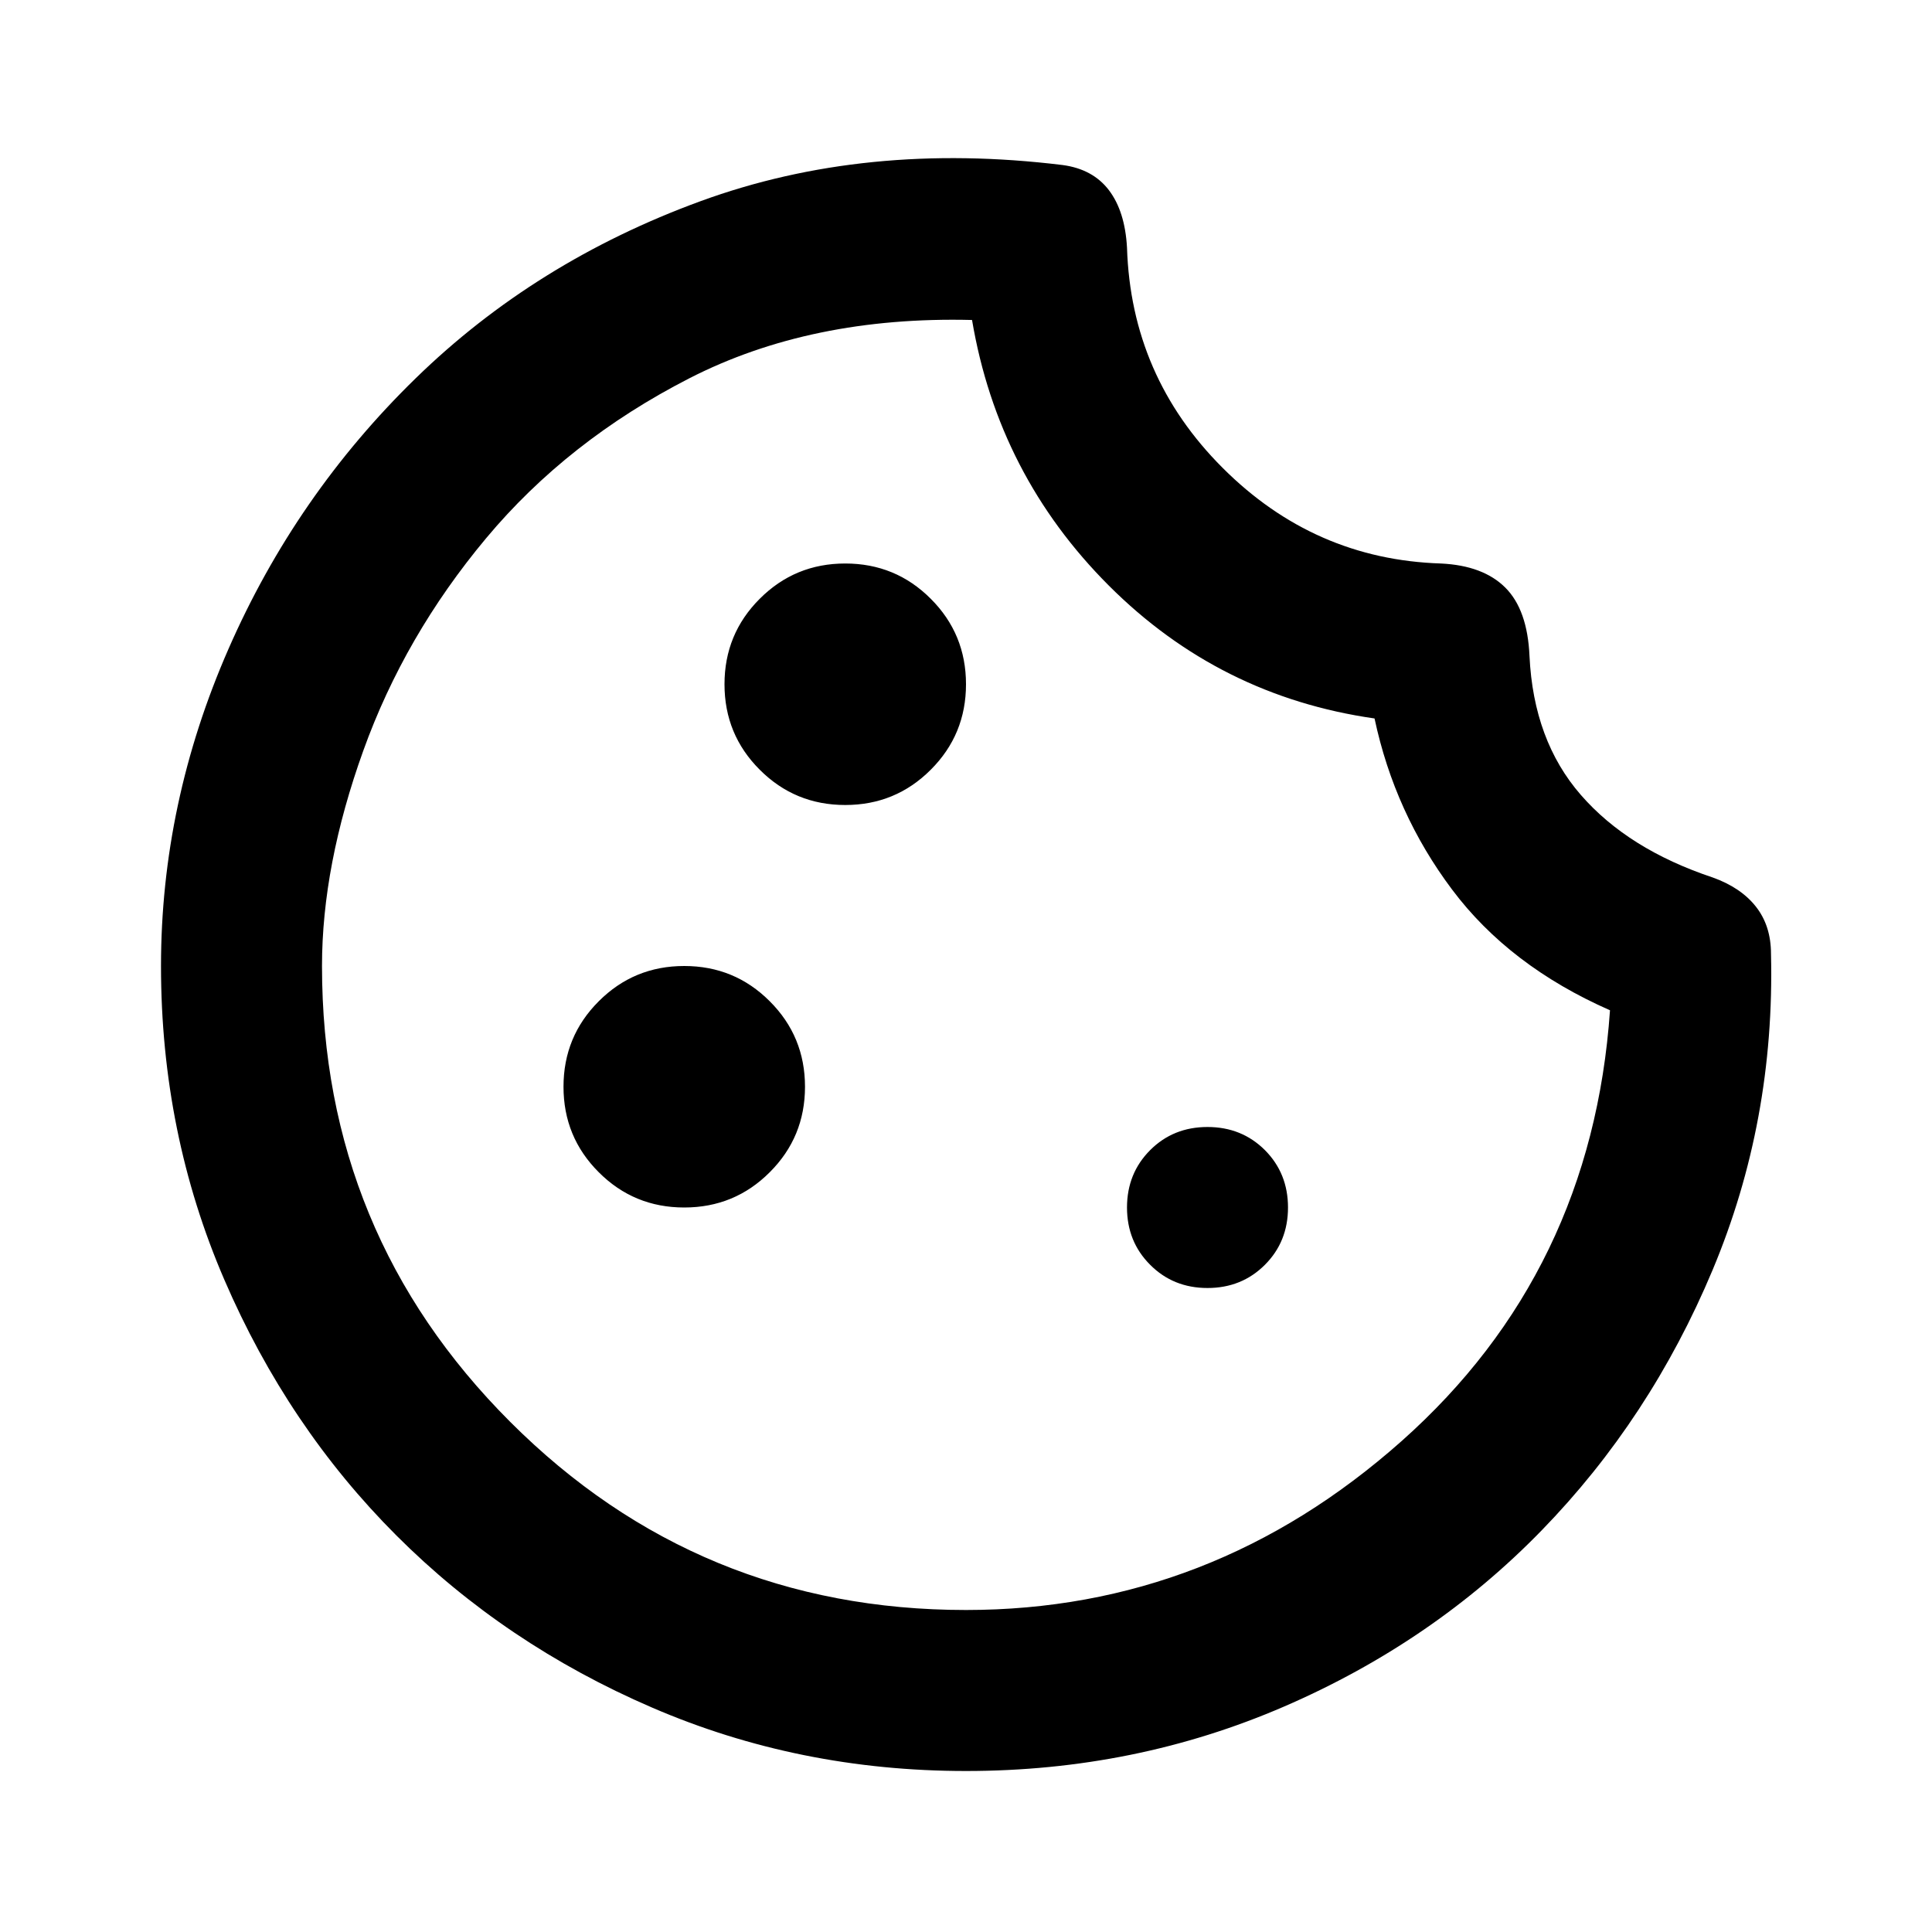
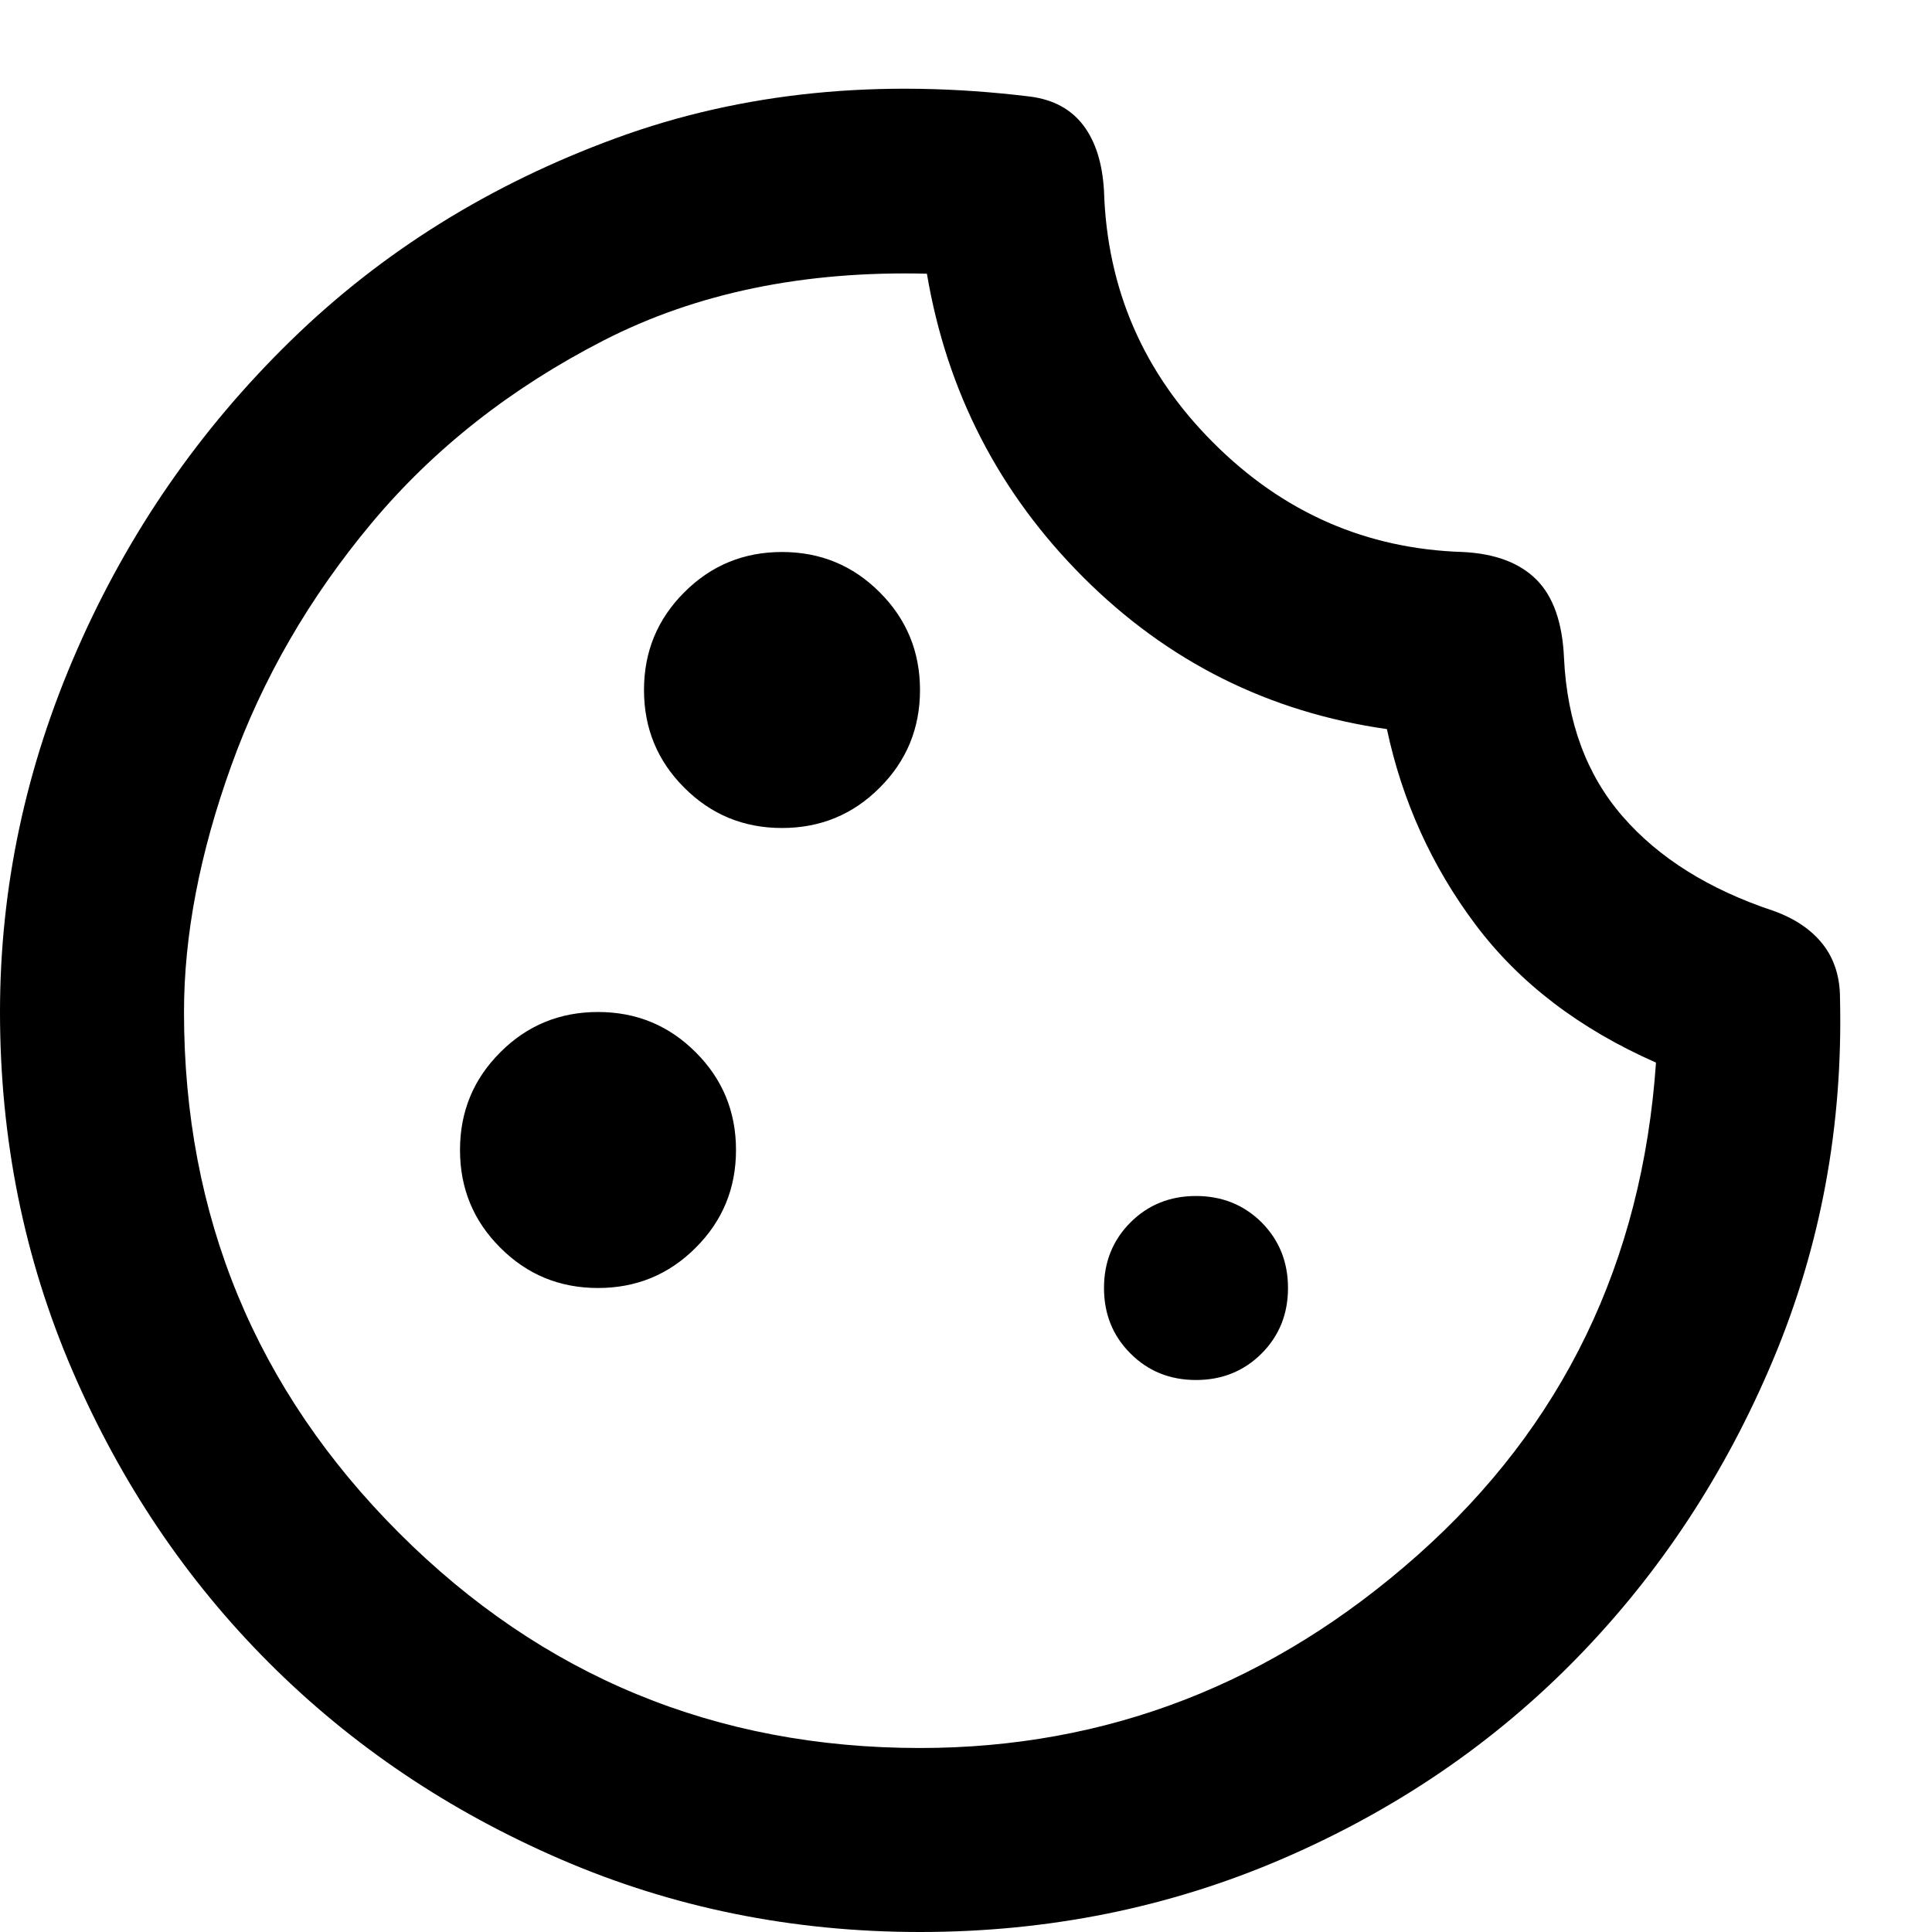
- <svg xmlns="http://www.w3.org/2000/svg" height="24" width="24">
-   <path d="M10.5 10q.625 0 1.062-.438Q12 9.125 12 8.5t-.438-1.062Q11.125 7 10.5 7t-1.062.438Q9 7.875 9 8.5t.438 1.062Q9.875 10 10.5 10Zm-2 5q.625 0 1.062-.438Q10 14.125 10 13.5t-.438-1.062Q9.125 12 8.5 12t-1.062.438Q7 12.875 7 13.5t.438 1.062Q7.875 15 8.5 15Zm6.5 1q.425 0 .713-.288Q16 15.425 16 15t-.287-.713Q15.425 14 15 14t-.712.287Q14 14.575 14 15t.288.712Q14.575 16 15 16Zm-3 6q-2.075 0-3.9-.788-1.825-.787-3.175-2.137-1.35-1.35-2.137-3.175Q2 14.075 2 12q0-2.025.838-3.938Q3.675 6.15 5.163 4.7 6.65 3.25 8.7 2.5q2.05-.75 4.5-.45.375.05.575.312.2.263.225.713.05 1.6 1.188 2.737Q16.325 6.95 17.9 7q.525.025.8.3.275.275.3.85.05 1.05.638 1.725.587.675 1.637 1.025.35.125.537.362.188.238.188.588.05 2.075-.725 3.925-.775 1.85-2.125 3.237-1.35 1.388-3.2 2.188-1.85.8-3.95.8Zm0-2q3.05 0 5.413-2.1 2.362-2.1 2.587-5.35-1.25-.55-1.962-1.5-.713-.95-.963-2.125-1.925-.275-3.3-1.65-1.375-1.375-1.7-3.3-2-.05-3.513.725-1.512.775-2.524 1.987Q5.025 7.9 4.513 9.325 4 10.75 4 12q0 3.325 2.338 5.663Q8.675 20 12 20Zm0-8.1Z" />
+ <svg xmlns="http://www.w3.org/2000/svg" fill="none" height="21" viewBox="0 0 21 21" width="21">
+   <path d="m8.5 9c.417 0 .771-.146 1.062-.438.292-.291.438-.645.438-1.062s-.146-.771-.438-1.062c-.291-.292-.645-.438-1.062-.438s-.771.146-1.062.438c-.292.291-.438.645-.438 1.062s.146.771.438 1.062c.291.292.645.438 1.062.438zm-2 5c.417 0 .771-.146 1.062-.438.292-.291.438-.645.438-1.062s-.146-.771-.438-1.062c-.291-.292-.645-.438-1.062-.438s-.771.146-1.062.438c-.292.291-.438.645-.438 1.062s.146.771.438 1.062c.291.292.645.438 1.062.438zm6.5 1c.283 0 .521-.096.713-.288.191-.191.287-.429.287-.712s-.096-.521-.287-.713c-.192-.191-.43-.287-.713-.287s-.521.096-.712.287c-.192.192-.288.43-.288.713s.096.521.288.712c.191.192.429.288.712.288zm-3 6c-1.383 0-2.683-.263-3.9-.788-1.217-.525-2.275-1.237-3.175-2.137s-1.612-1.958-2.137-3.175c-.525-1.217-.788-2.517-.788-3.9 0-1.35.279-2.663.838-3.938.558-1.275 1.333-2.395 2.325-3.362.991-.967 2.17-1.7 3.537-2.2s2.867-.65 4.5-.45c.25.033.442.137.575.312.133.175.208.413.225.713.033 1.067.429 1.979 1.188 2.737.758.759 1.662 1.155 2.712 1.188.35.017.617.117.8.3s.283.467.3.85c.033.7.246 1.275.638 1.725.391.45.937.792 1.637 1.025.233.083.412.204.537.362.125.159.188.355.188.588.033 1.383-.208 2.692-.725 3.925s-1.225 2.312-2.125 3.237c-.9.925-1.967 1.655-3.2 2.188s-2.55.8-3.95.8zm0-2c2.033 0 3.838-.7 5.413-2.1 1.575-1.4 2.437-3.183 2.587-5.35-.833-.367-1.487-.867-1.962-1.5-.475-.633-.796-1.342-.963-2.125-1.283-.183-2.383-.733-3.3-1.65s-1.483-2.017-1.7-3.3c-1.333-.033-2.504.208-3.513.725-1.008.517-1.849 1.179-2.524 1.987-.675.809-1.184 1.688-1.525 2.638-.342.95-.513 1.842-.513 2.675 0 2.217.779 4.104 2.338 5.663 1.558 1.558 3.445 2.337 5.662 2.337z" fill="#000" />
</svg>
